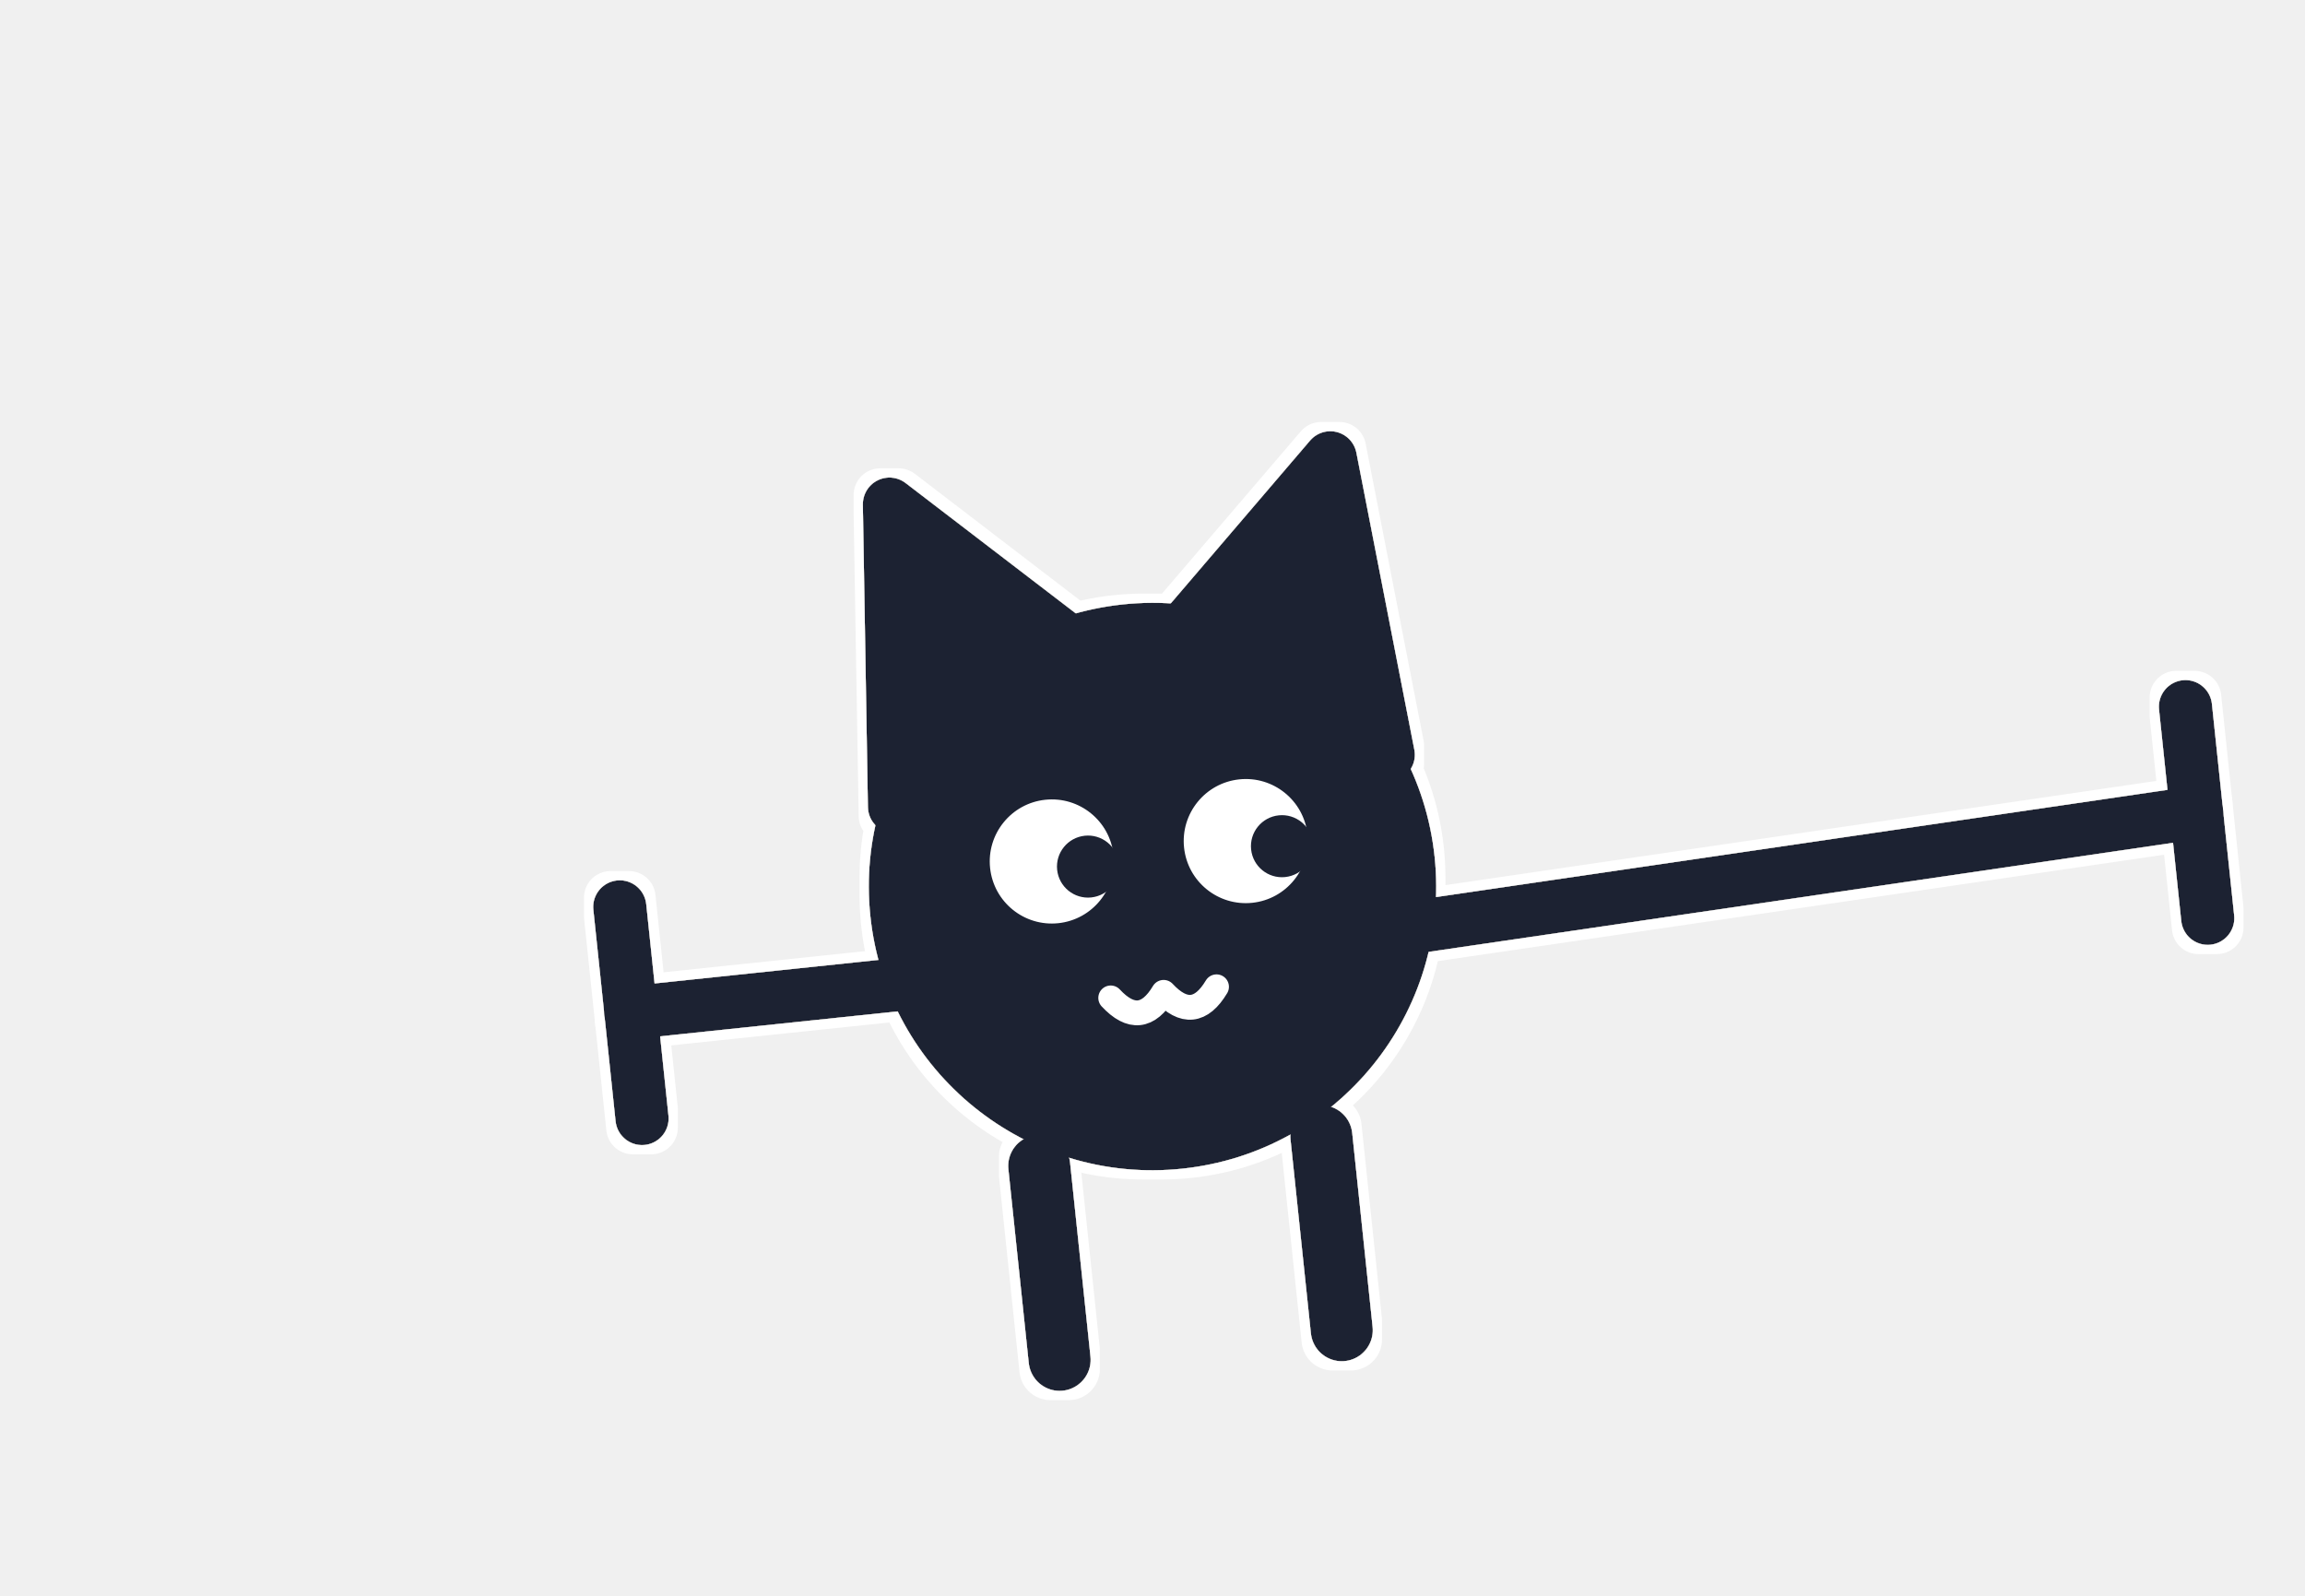
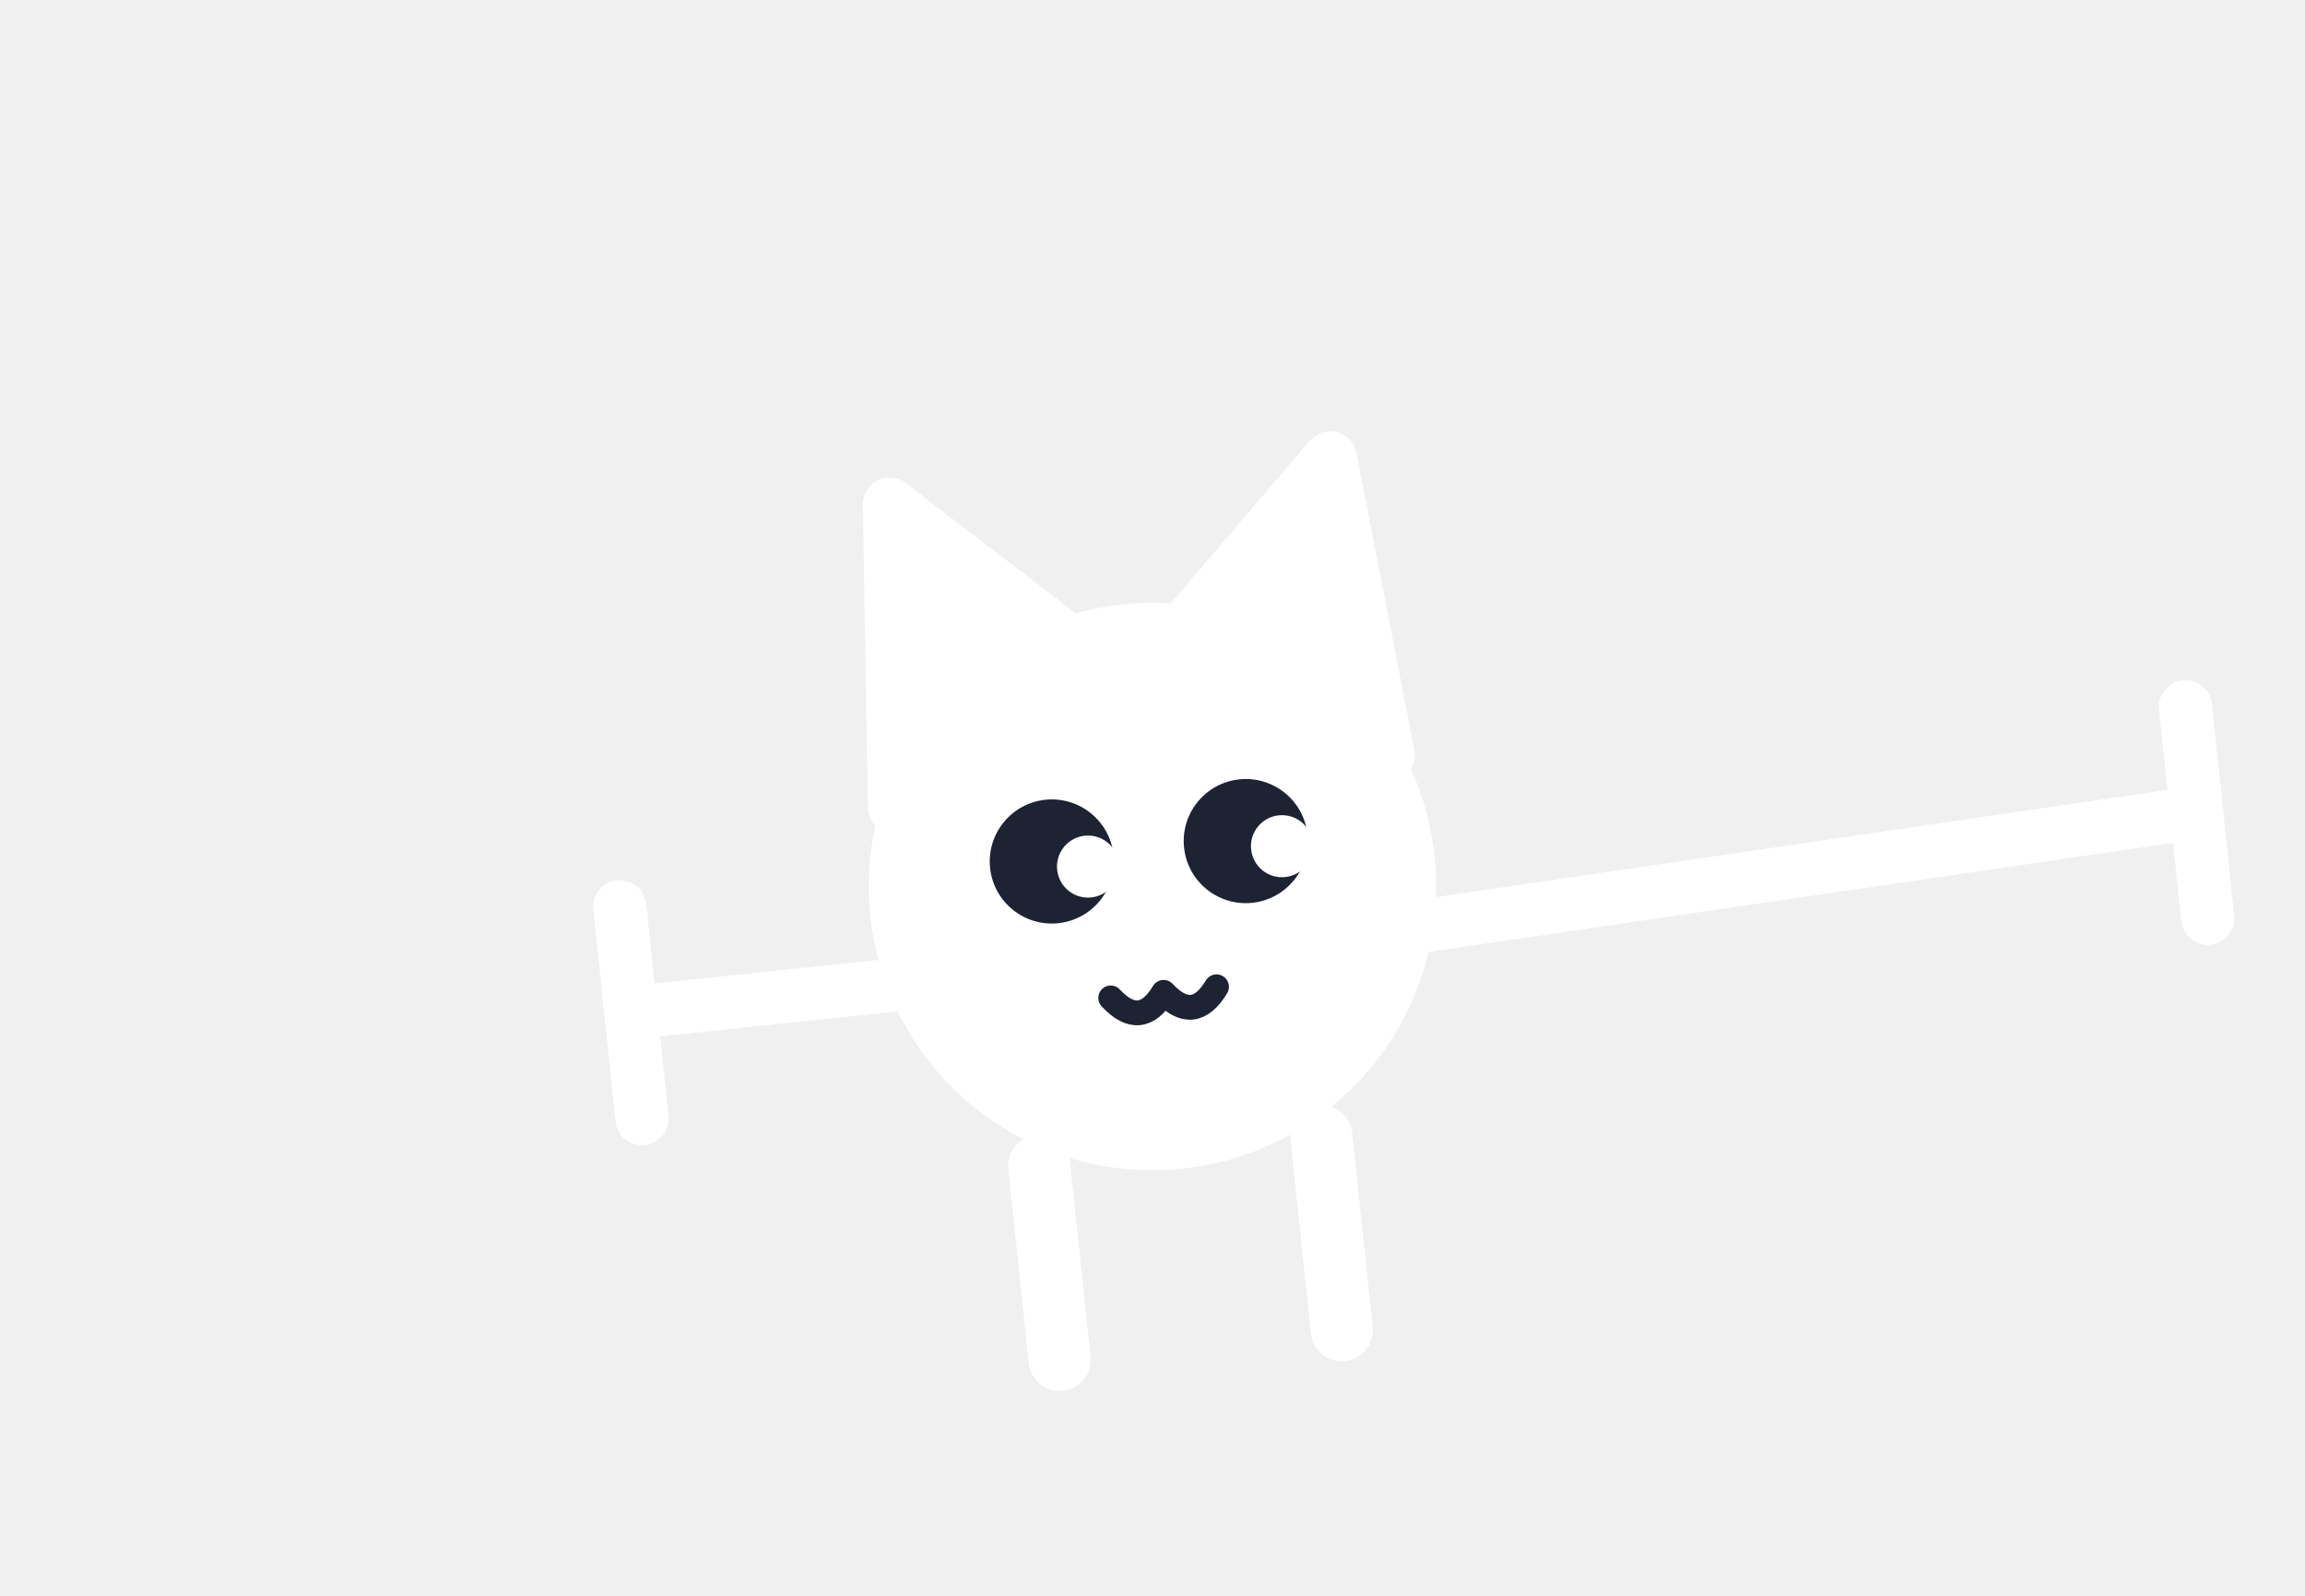
<svg xmlns="http://www.w3.org/2000/svg" viewBox="-130 -100 260 180" width="260" height="180">
-   <defs>
-     <filter id="halo" x="-10%" y="-10%" width="120%" height="120%">
-       <feMorphology in="SourceAlpha" operator="dilate" radius="4" result="d" />
-       <feFlood flood-color="#FFFFFF" />
-       <feComposite in2="d" operator="in" result="w" />
-       <feMerge>
-         <feMergeNode in="w" />
-         <feMergeNode in="SourceGraphic" />
-       </feMerge>
-     </filter>
-   </defs>
-   <g filter="url(#halo)">
-     <g transform="rotate(-6)">
-       <path d="M-20 8 Q-40.0 8.0 -60.0 8.0" fill="none" stroke="#1D2333" stroke-width="6" stroke-linecap="round" />
-       <line x1="-60.0" y1="-4.0" x2="-60.0" y2="20.0" stroke="#1D2333" stroke-width="6" stroke-linecap="round" />
-       <path d="M20 8 Q69.0 6.0 118.0 4.0" fill="none" stroke="#1D2333" stroke-width="6" stroke-linecap="round" />
-       <line x1="118.0" y1="-8.0" x2="118.0" y2="16.0" stroke="#1D2333" stroke-width="6" stroke-linecap="round" />
-       <path d="M-16 30 V52 M16 30 V52" stroke="#1D2333" stroke-width="7" stroke-linecap="round" />
-       <path d="M-28 -12 L-25 -46 L-6 -28 Z M28 -12 L25 -46 L6 -28 Z" fill="#1D2333" stroke="#1D2333" stroke-width="6" stroke-linejoin="round" />
-       <circle r="32" fill="#1D2333" />
-       <circle cx="-11" cy="-4" r="7" fill="#FFFFFF" />
-       <circle cx="-7" cy="-3" r="3.5" fill="#1D2333" />
-       <circle cx="11" cy="-4" r="7" fill="#FFFFFF" />
-       <circle cx="15" cy="-3" r="3.5" fill="#1D2333" />
-       <path d="M-6 12 q3 4 6 0 q3 4 6 0" stroke="#FFFFFF" stroke-width="2.8" fill="none" stroke-linecap="round" stroke-linejoin="round" />
-     </g>
+   <g transform="rotate(-6)">
+     <path d="M-20 8 Q-40.0 8.0 -60.0 8.0" fill="none" stroke="#FFFFFF" stroke-width="6" stroke-linecap="round" />
+     <line x1="-60.0" y1="-4.0" x2="-60.0" y2="20.0" stroke="#FFFFFF" stroke-width="6" stroke-linecap="round" />
+     <path d="M20 8 Q69.0 6.0 118.0 4.0" fill="none" stroke="#FFFFFF" stroke-width="6" stroke-linecap="round" />
+     <line x1="118.0" y1="-8.0" x2="118.0" y2="16.0" stroke="#FFFFFF" stroke-width="6" stroke-linecap="round" />
+     <path d="M-16 30 V52 M16 30 V52" stroke="#FFFFFF" stroke-width="7" stroke-linecap="round" />
+     <path d="M-28 -12 L-25 -46 L-6 -28 Z M28 -12 L25 -46 L6 -28 Z" fill="#FFFFFF" stroke="#FFFFFF" stroke-width="6" stroke-linejoin="round" />
+     <circle r="32" fill="#FFFFFF" />
+     <circle cx="-11" cy="-4" r="7" fill="#1D2333" />
+     <circle cx="-7" cy="-3" r="3.5" fill="#FFFFFF" />
+     <circle cx="11" cy="-4" r="7" fill="#1D2333" />
+     <circle cx="15" cy="-3" r="3.5" fill="#FFFFFF" />
+     <path d="M-6 12 q3 4 6 0 q3 4 6 0" stroke="#1D2333" stroke-width="2.8" fill="none" stroke-linecap="round" stroke-linejoin="round" />
  </g>
</svg>
